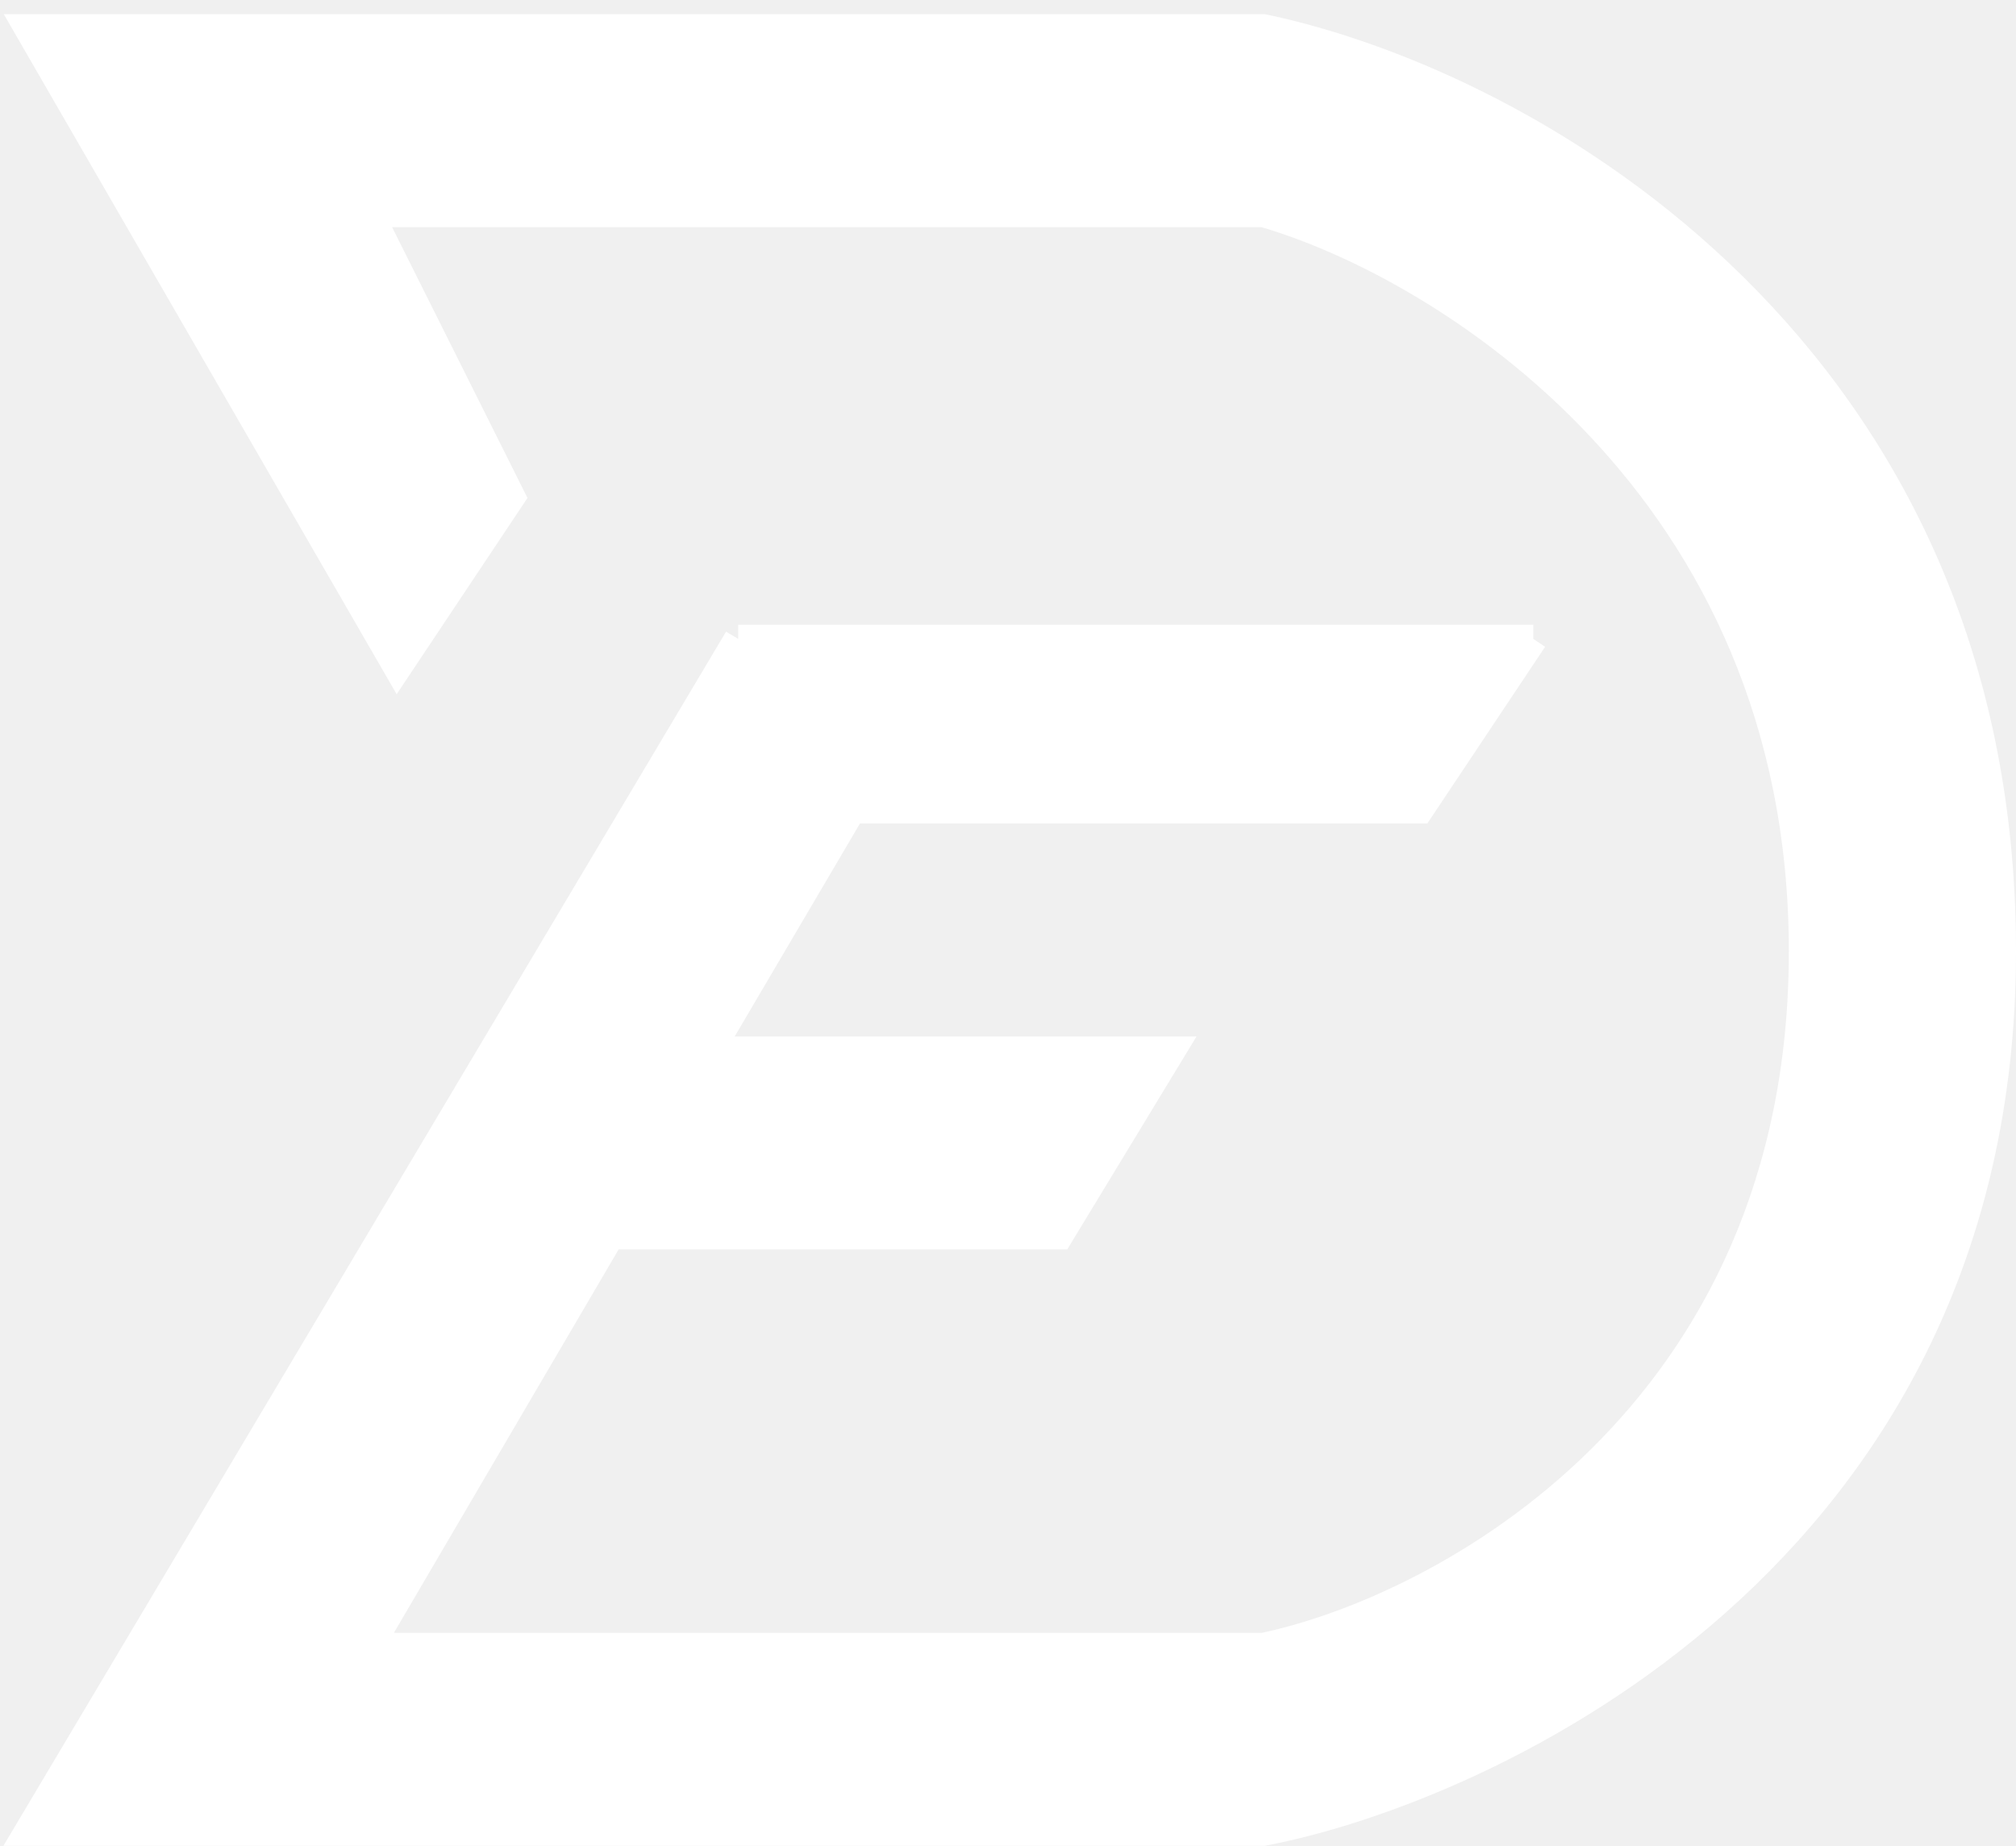
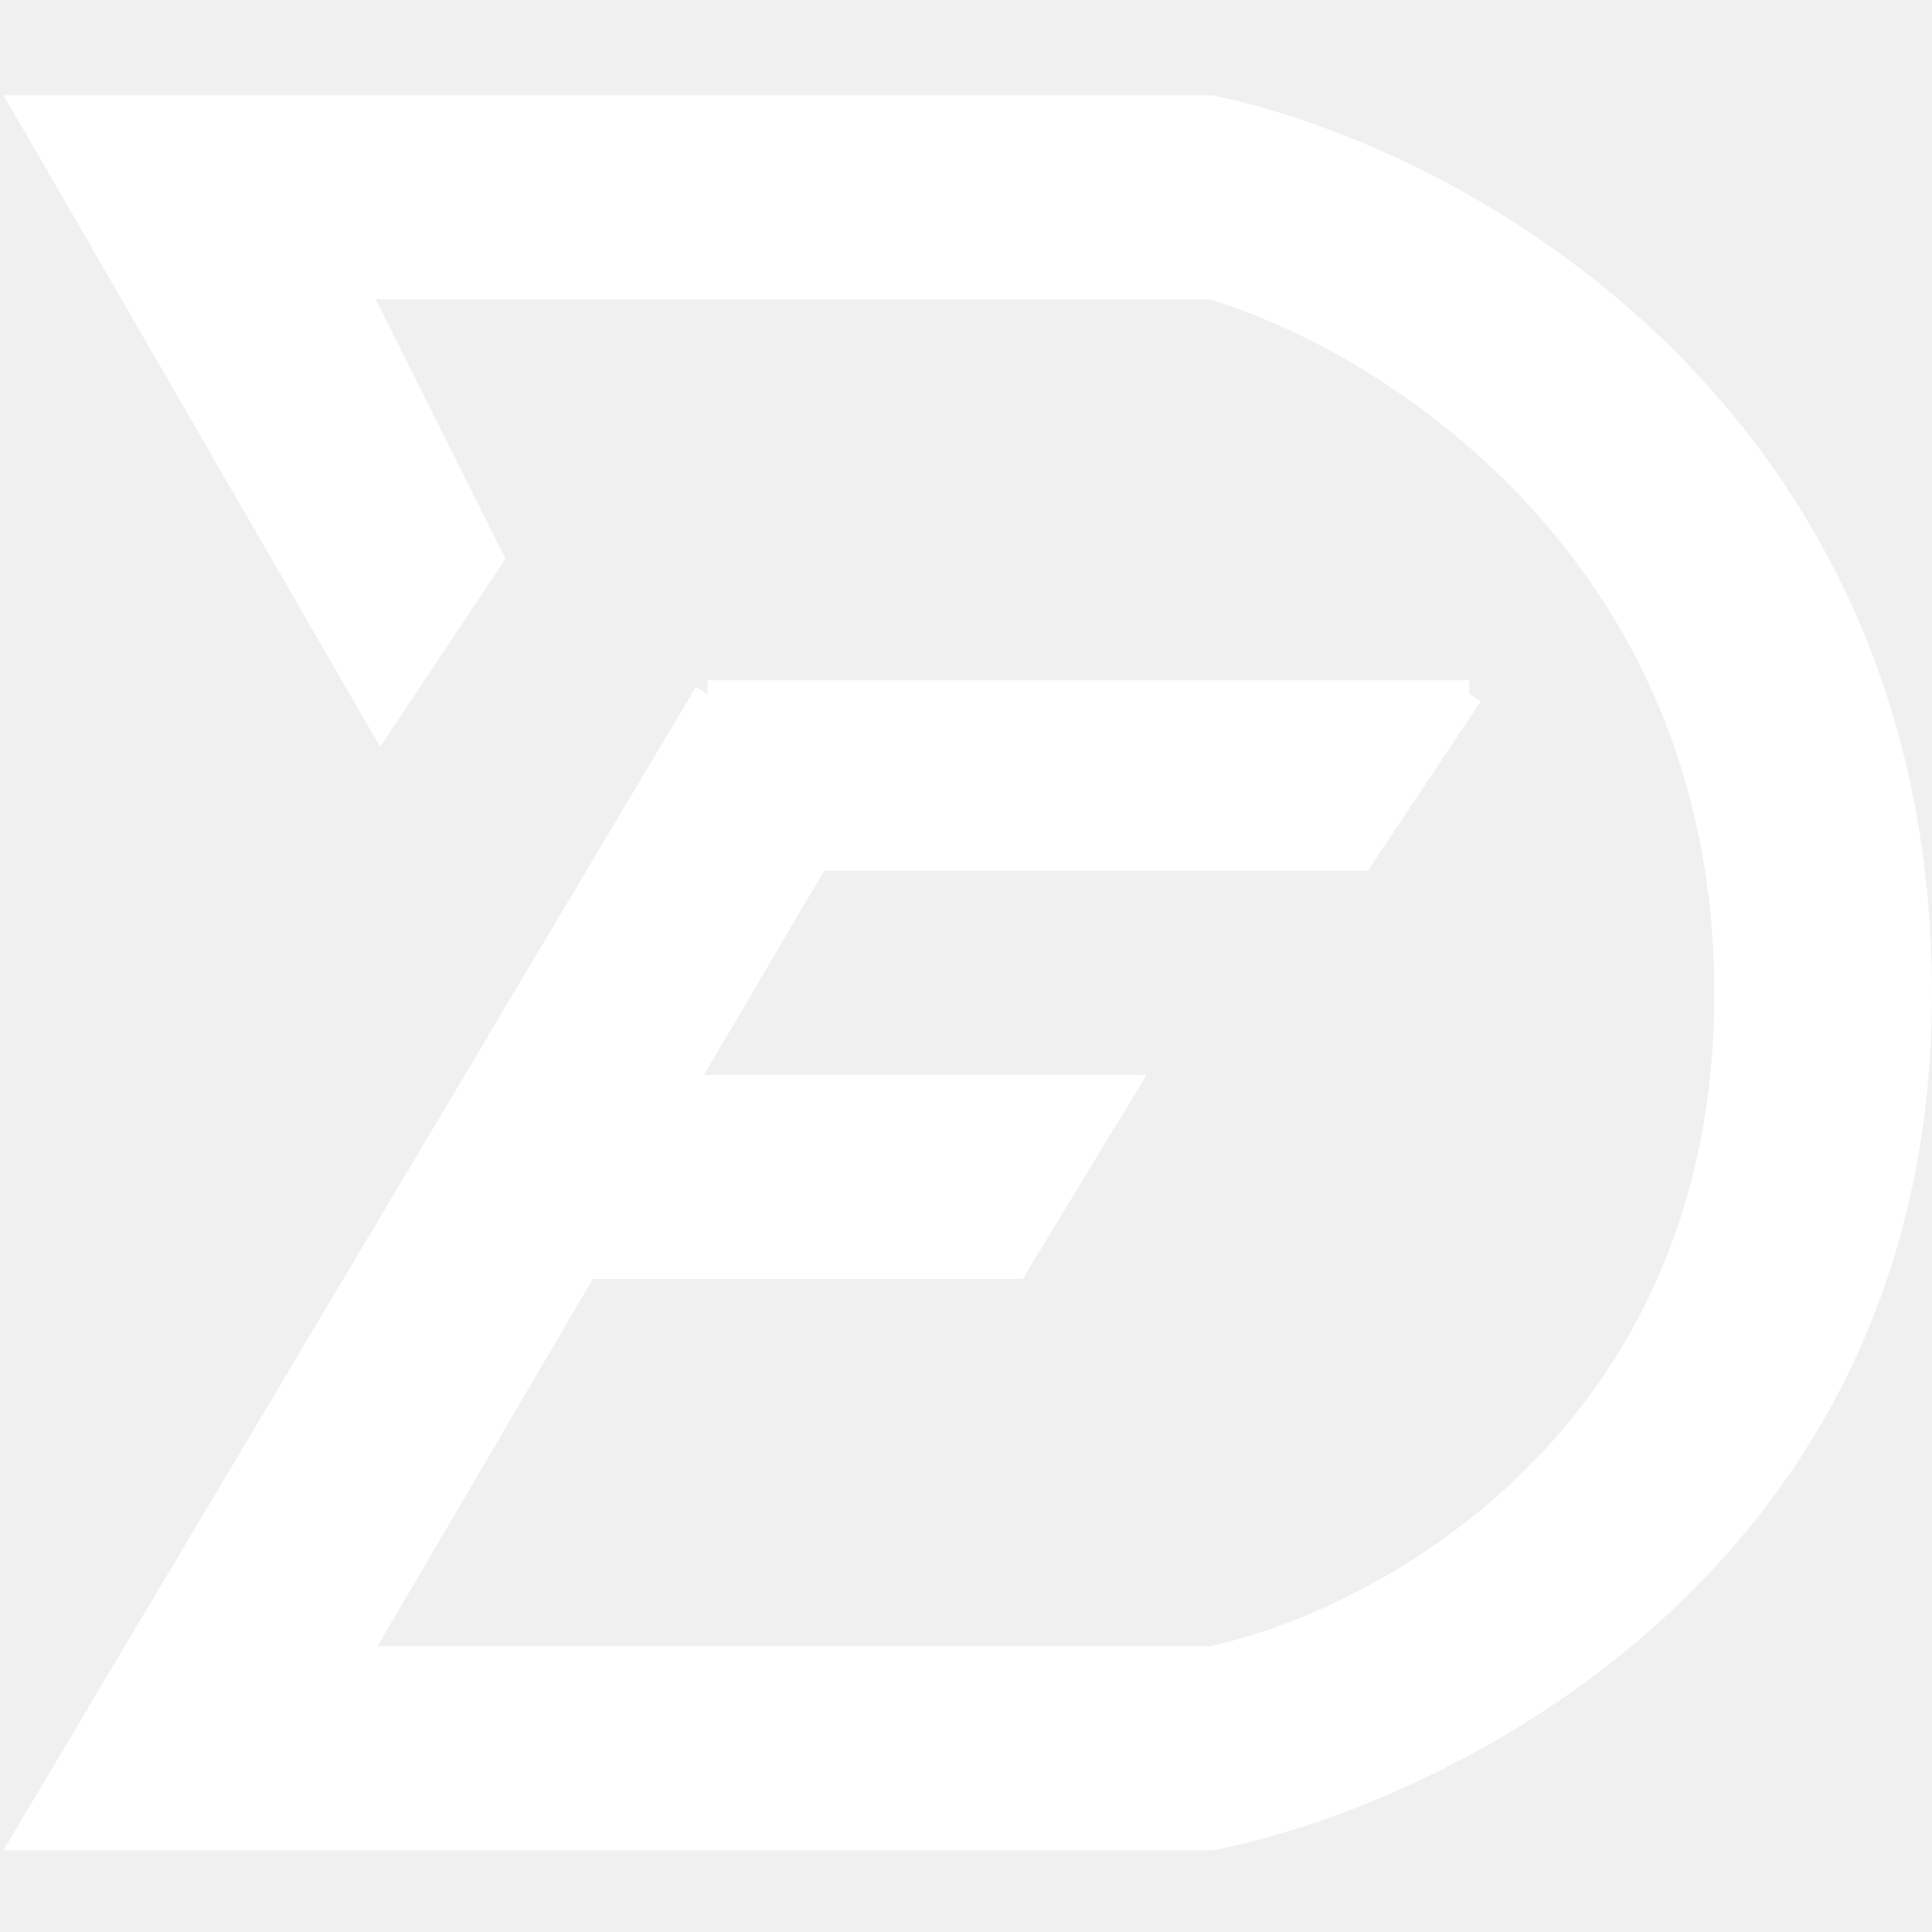
- <svg xmlns="http://www.w3.org/2000/svg" width="71" height="65" viewBox="0 0 71 65" fill="none">
+ <svg xmlns="http://www.w3.org/2000/svg" width="16" height="16" viewBox="0 0 71 65" fill="none">
  <path d="M14 23.5L18 17.5L13 7.5H44.5C50.833 9.333 63.5 17.1 63.5 33.5C63.5 49.9 50.833 56.667 44.5 58H13L21.5 43.5H37.304L41.25 37H25L30 28.5H50L54 22.5H26L1 64.5H44.5C52.333 63 70.5 54.794 70.5 33.5C70.5 12.5 54 3 44.5 1H1L14 23.5Z" fill="white" />
  <path d="M54 22.5C48.5 22.5 29.5 22.5 26 22.5M54 22.5L50 28.5H30L25 37H41.25L37.304 43.5H21.5L13 58H44.5C50.833 56.667 63.5 49.9 63.5 33.5C63.5 17.1 50.833 9.333 44.5 7.5H13L18 17.5L14 23.5L1 1H44.5C54 3 70.5 12.5 70.5 33.5C70.5 54.794 52.333 63 44.5 64.5H1L26 22.5M54 22.5H26" stroke="white" />
</svg>
